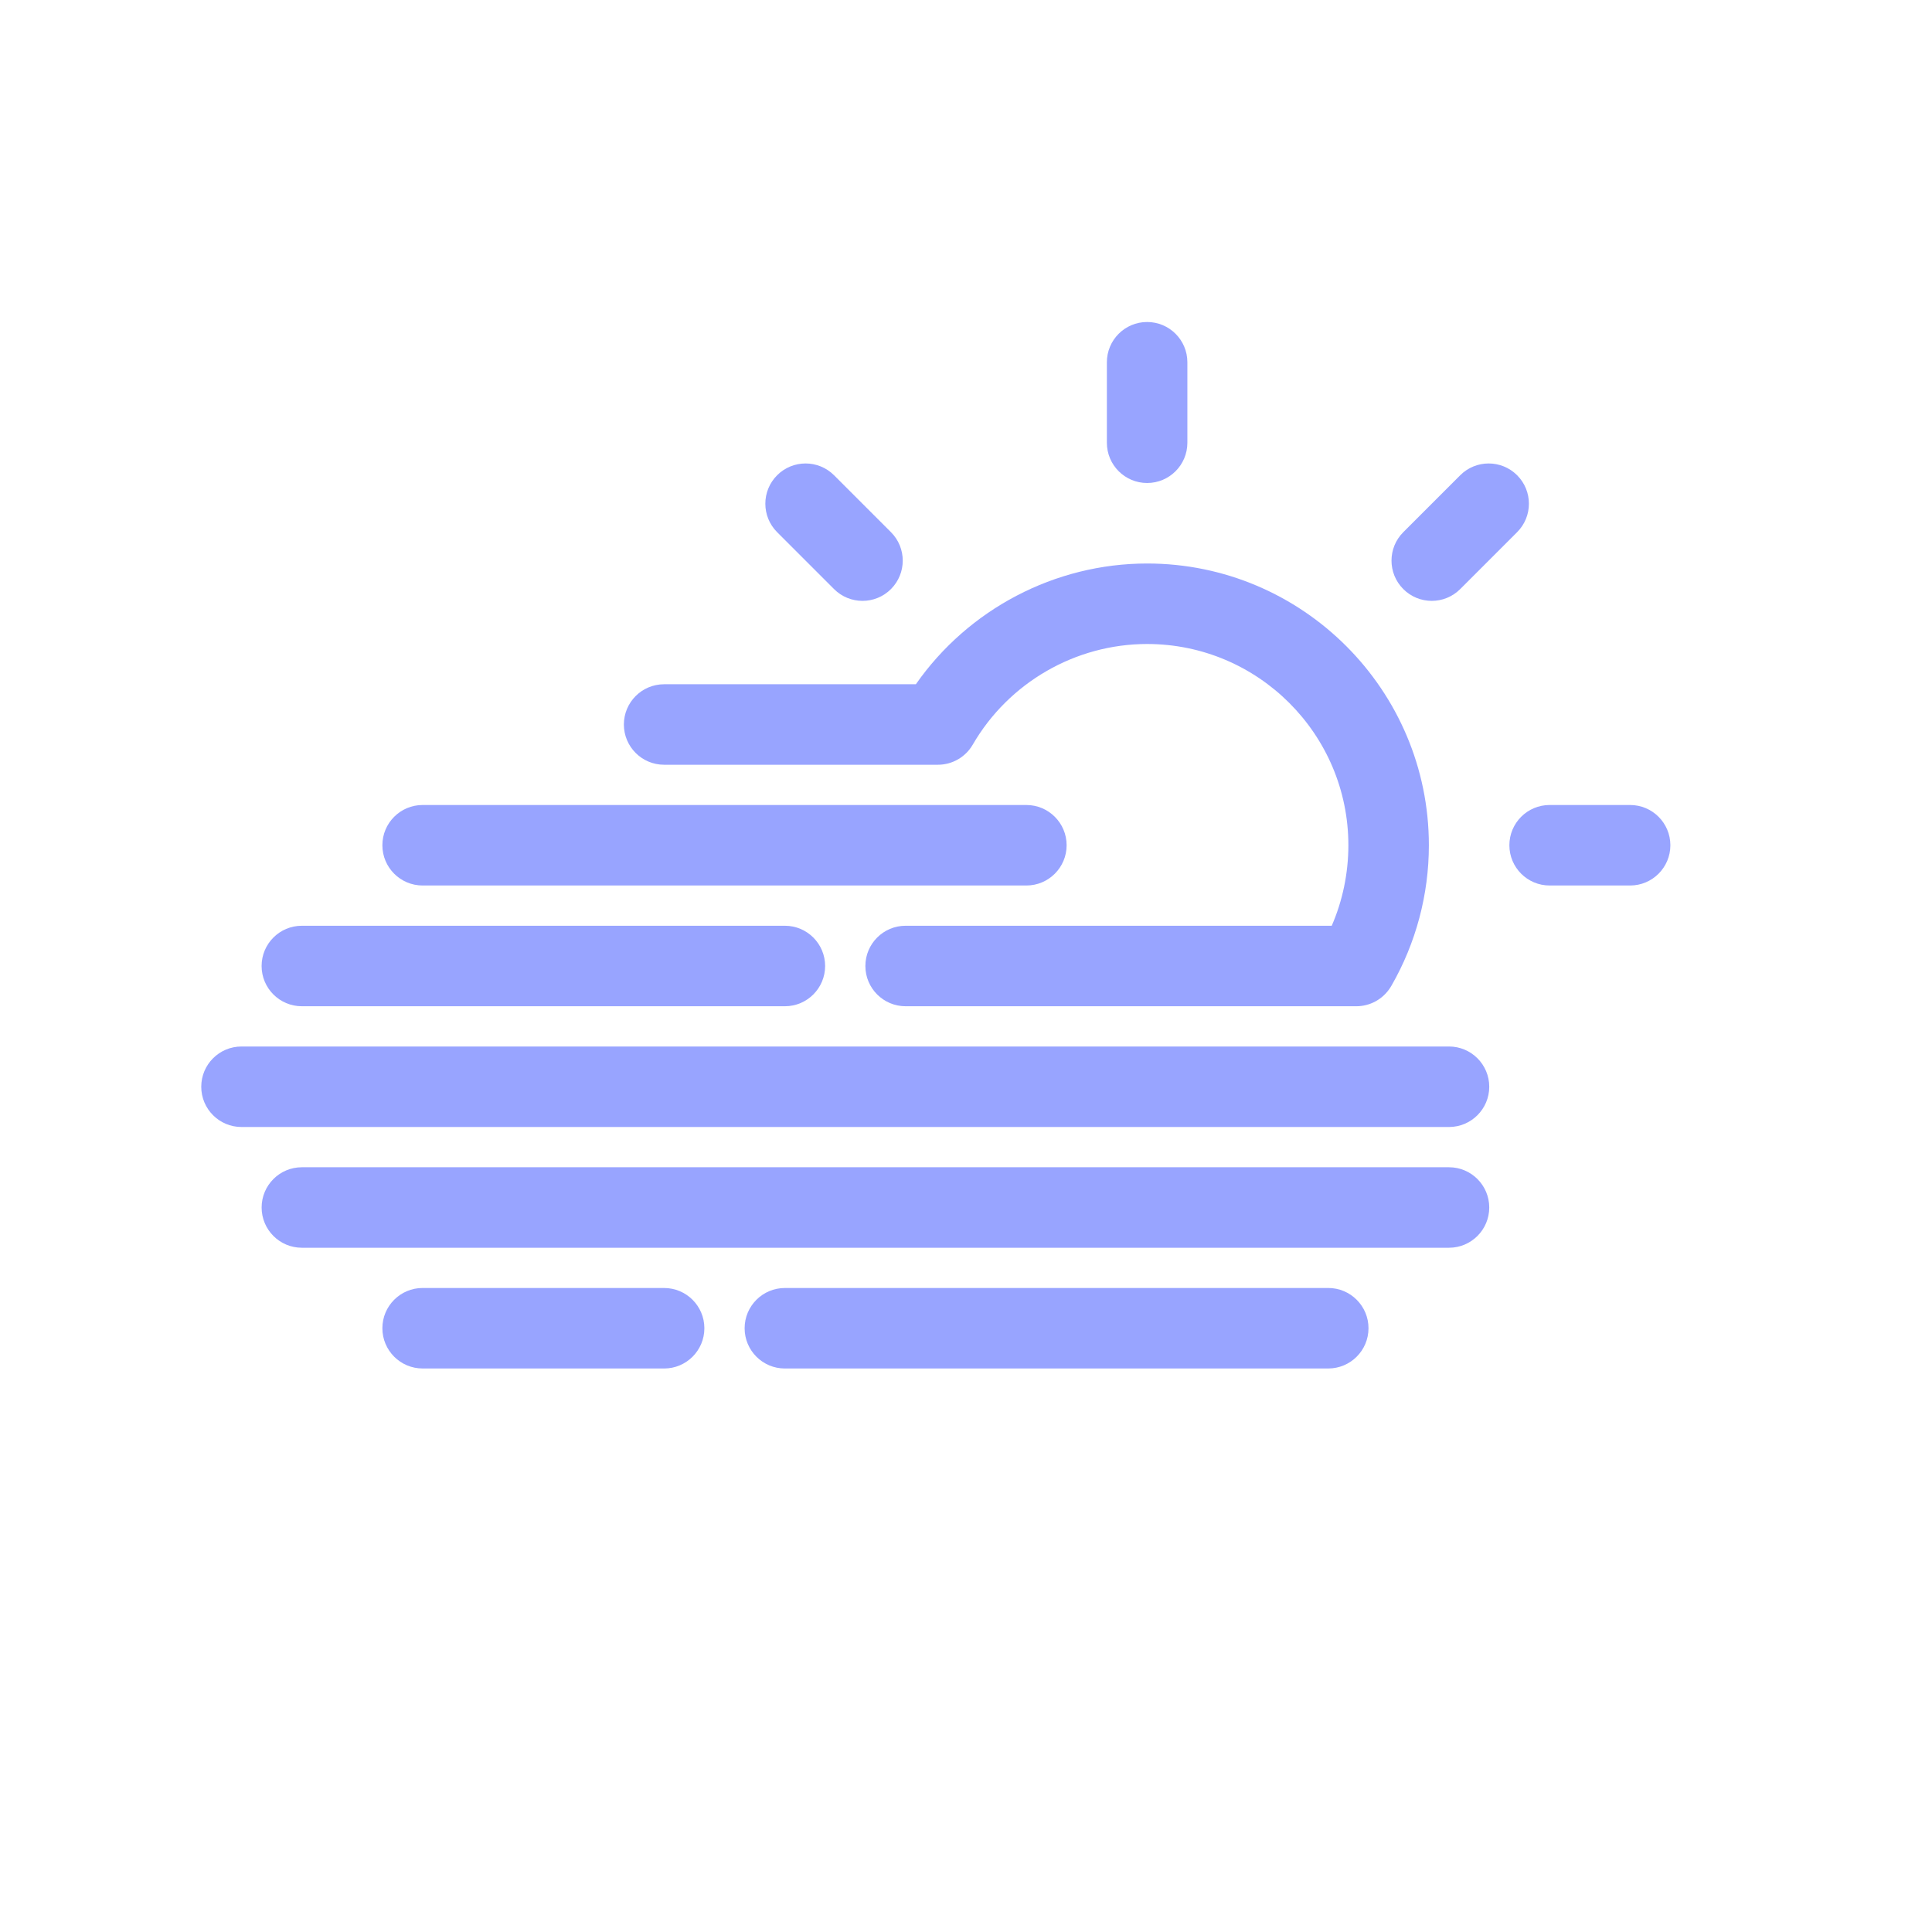
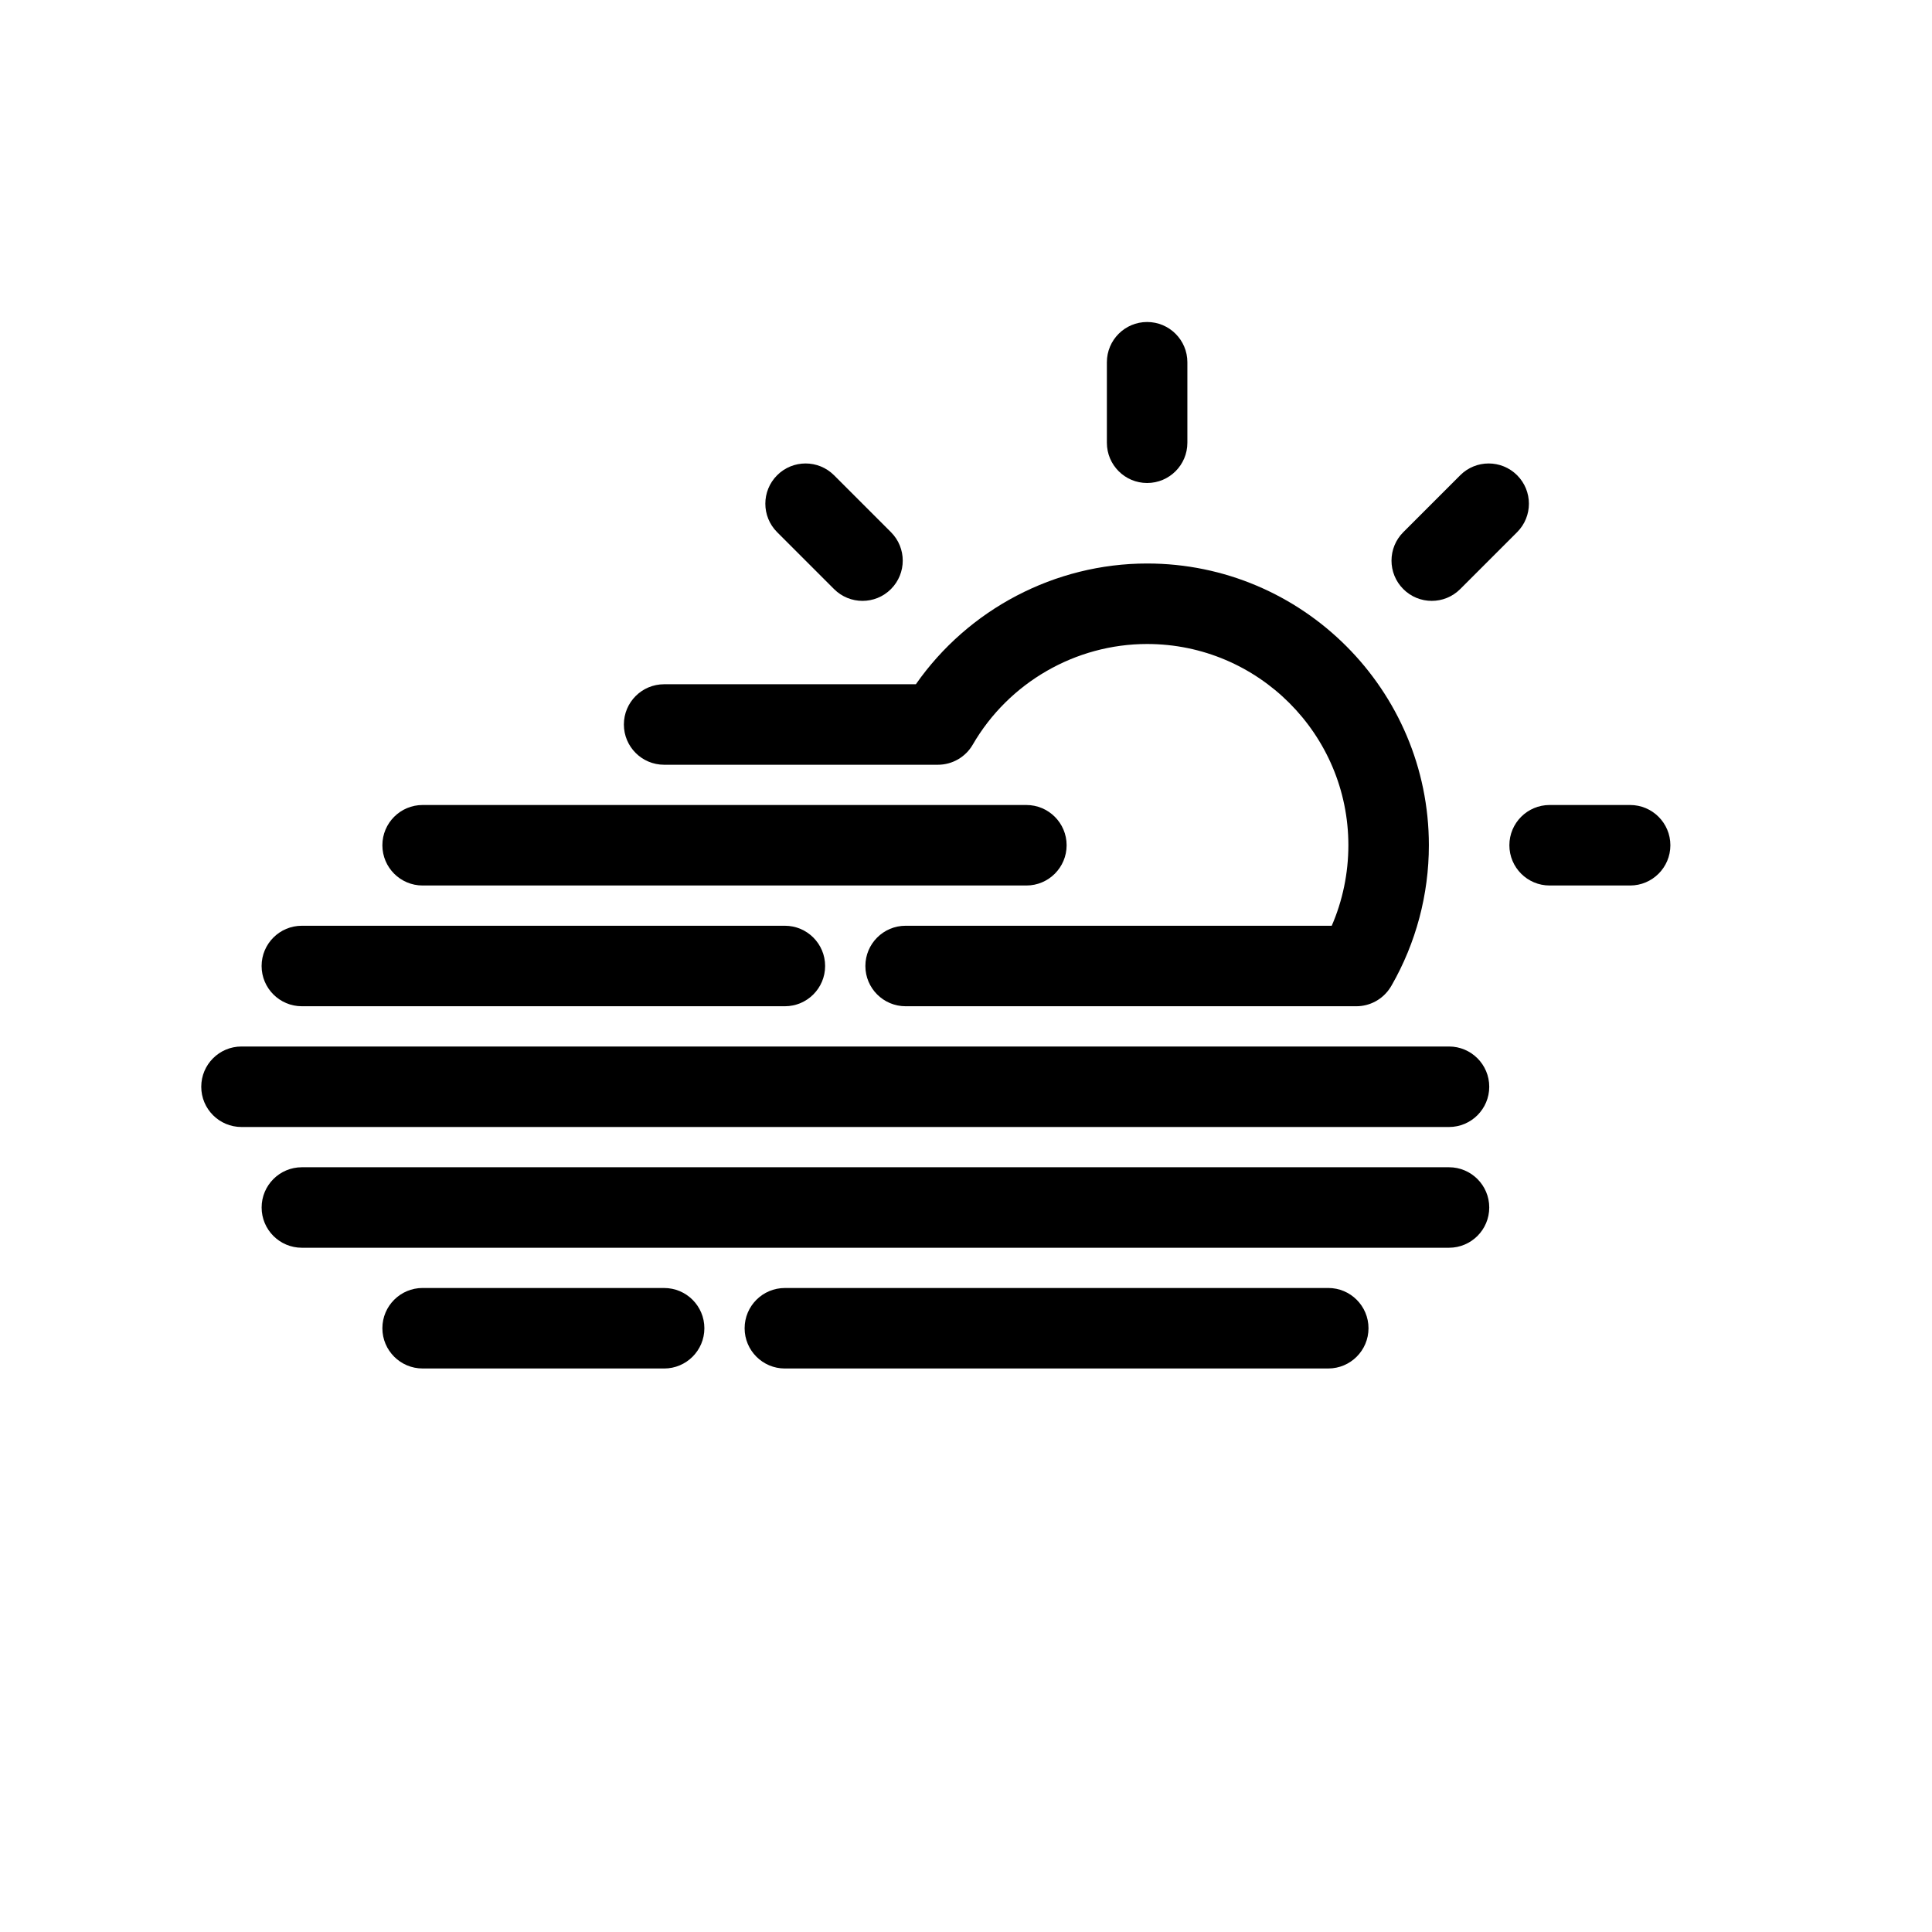
- <svg xmlns="http://www.w3.org/2000/svg" version="1.1" width="800px" height="800px" viewBox="0 0 96 96" enable-background="new 0 0 96 96" xml:space="preserve" fill="#98a4ff">
+ <svg xmlns="http://www.w3.org/2000/svg" version="1.1" width="800px" height="800px" viewBox="0 0 96 96" enable-background="new 0 0 96 96" xml:space="preserve" fill="#000000">
  <g id="SVGRepo_bgCarrier" stroke-width="0" />
  <g id="SVGRepo_tracerCarrier" stroke-linecap="round" stroke-linejoin="round" />
  <g id="SVGRepo_iconCarrier">
    <g id="Base" display="none"> </g>
    <g id="Dibujo">
      <g>
        <path d="M57,24c1.104,0,2-0.896,2-2v-4c0-1.104-0.896-2-2-2c-1.105,0-2,0.896-2,2v4C55,23.104,55.895,24,57,24z" />
        <path d="M81,40h-4c-1.105,0-2,0.896-2,2s0.895,2,2,2h4c1.104,0,2-0.896,2-2S82.104,40,81,40z" />
        <path d="M71.143,29.857c0.512,0,1.023-0.195,1.414-0.586l2.828-2.828c0.781-0.781,0.781-2.047,0-2.828 c-0.781-0.781-2.047-0.781-2.828,0l-2.828,2.828c-0.781,0.781-0.781,2.047,0,2.828C70.119,29.662,70.631,29.857,71.143,29.857z" />
        <path d="M41.443,29.271c0.391,0.391,0.902,0.586,1.414,0.586s1.024-0.195,1.414-0.586c0.781-0.781,0.781-2.047,0-2.828 l-2.828-2.828c-0.781-0.781-2.047-0.781-2.828,0c-0.781,0.781-0.781,2.047,0,2.828L41.443,29.271z" />
        <path d="M21,44h30c1.104,0,2-0.896,2-2s-0.896-2-2-2H21c-1.105,0-2,0.896-2,2S19.895,44,21,44z" />
        <path d="M14.999,50H39c1.104,0,2-0.896,2-2s-0.896-2-2-2H14.999c-1.105,0-2,0.896-2,2S13.894,50,14.999,50z" />
        <path d="M72,52H12c-1.105,0-2,0.896-2,2s0.895,2,2,2h60c1.104,0,2-0.896,2-2S73.104,52,72,52z" />
        <path d="M72,58H15c-1.105,0-2,0.896-2,2s0.895,2,2,2h57c1.104,0,2-0.896,2-2S73.104,58,72,58z" />
        <path d="M33,64l-12-0.001c-1.105,0-2,0.896-2,2s0.895,2,2,2L33,68c1.104,0,2-0.896,2-2S34.104,64,33,64z" />
        <path d="M66,63.999L39,64c-1.105,0-2,0.896-2,2s0.895,2,2,2l27-0.001c1.104,0,2-0.896,2-2S67.104,63.999,66,63.999z" />
        <path d="M33,38h13.603c0.714,0,1.373-0.38,1.731-0.997C50.121,33.917,53.442,32,57,32c5.514,0,10,4.486,10,10 c0,1.393-0.29,2.767-0.827,4H45c-1.105,0-2,0.896-2,2s0.895,2,2,2h22.394c0.681,0,1.314-0.346,1.683-0.919 c0.018-0.027,0.053-0.083,0.069-0.112C70.358,46.857,71,44.448,71,42c0-7.72-6.28-14-14-14c-4.584,0-8.887,2.272-11.491,6H33 c-1.105,0-2,0.896-2,2S31.895,38,33,38z" />
      </g>
    </g>
  </g>
</svg>
